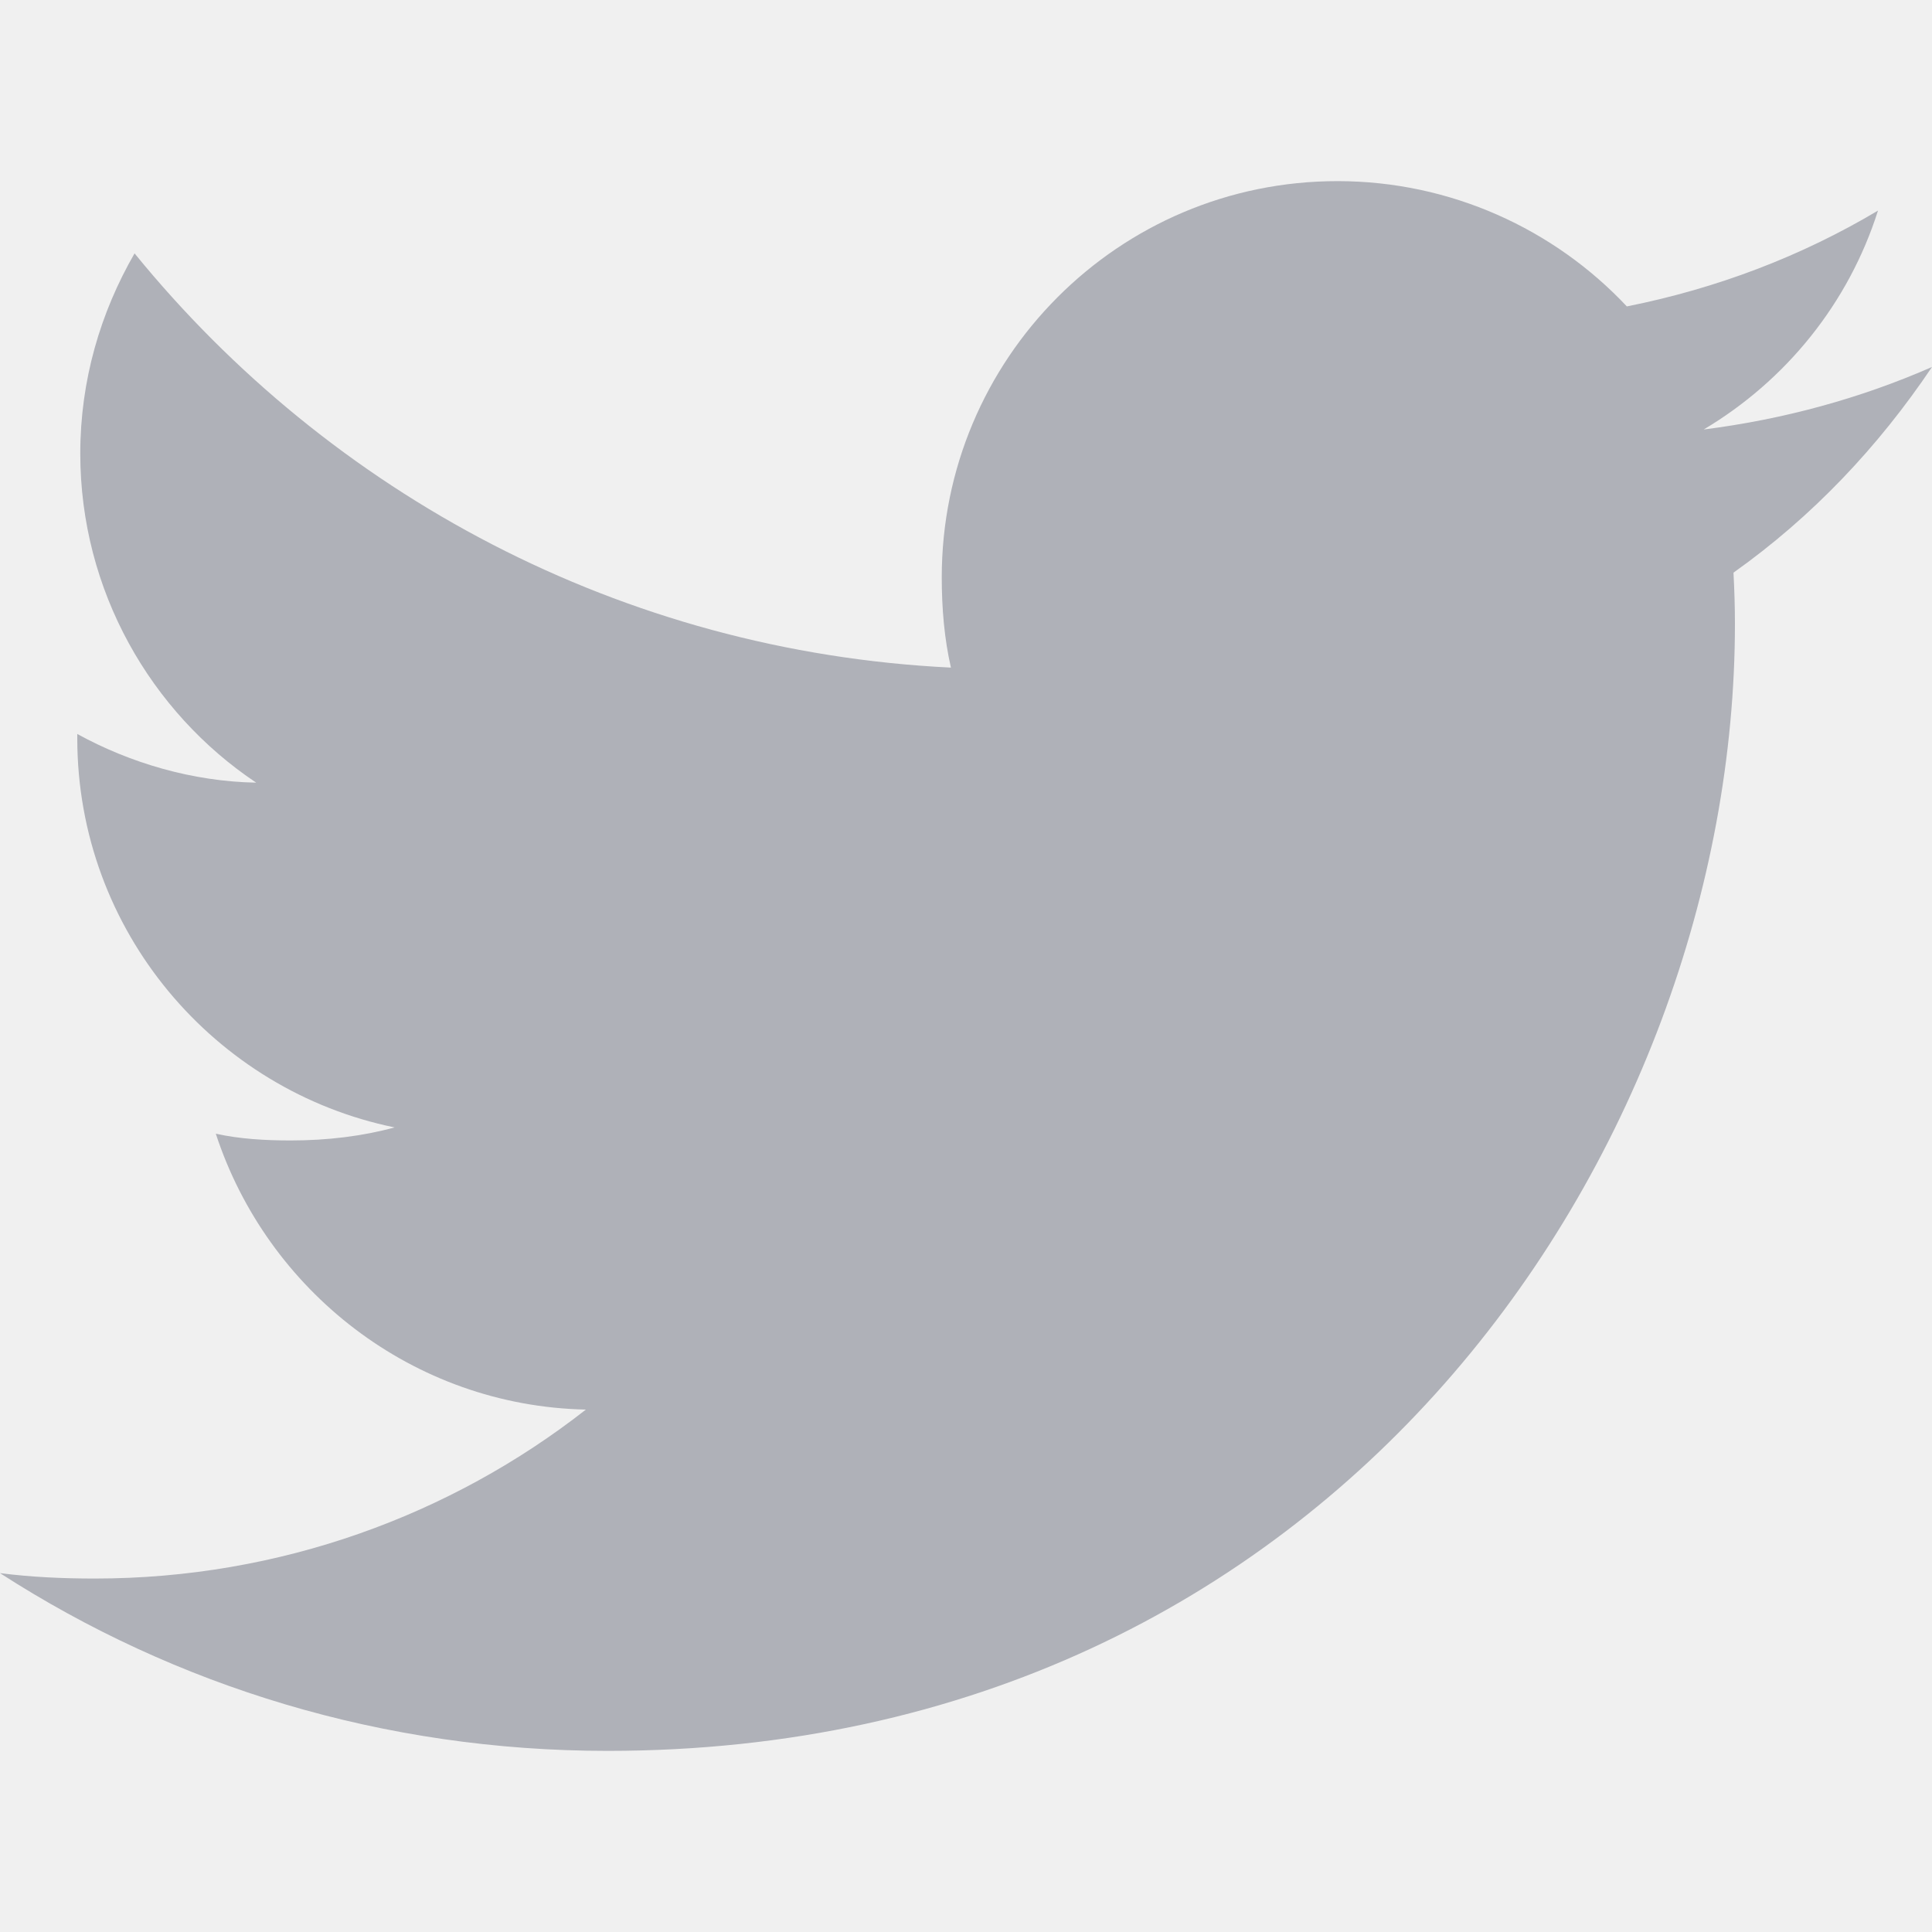
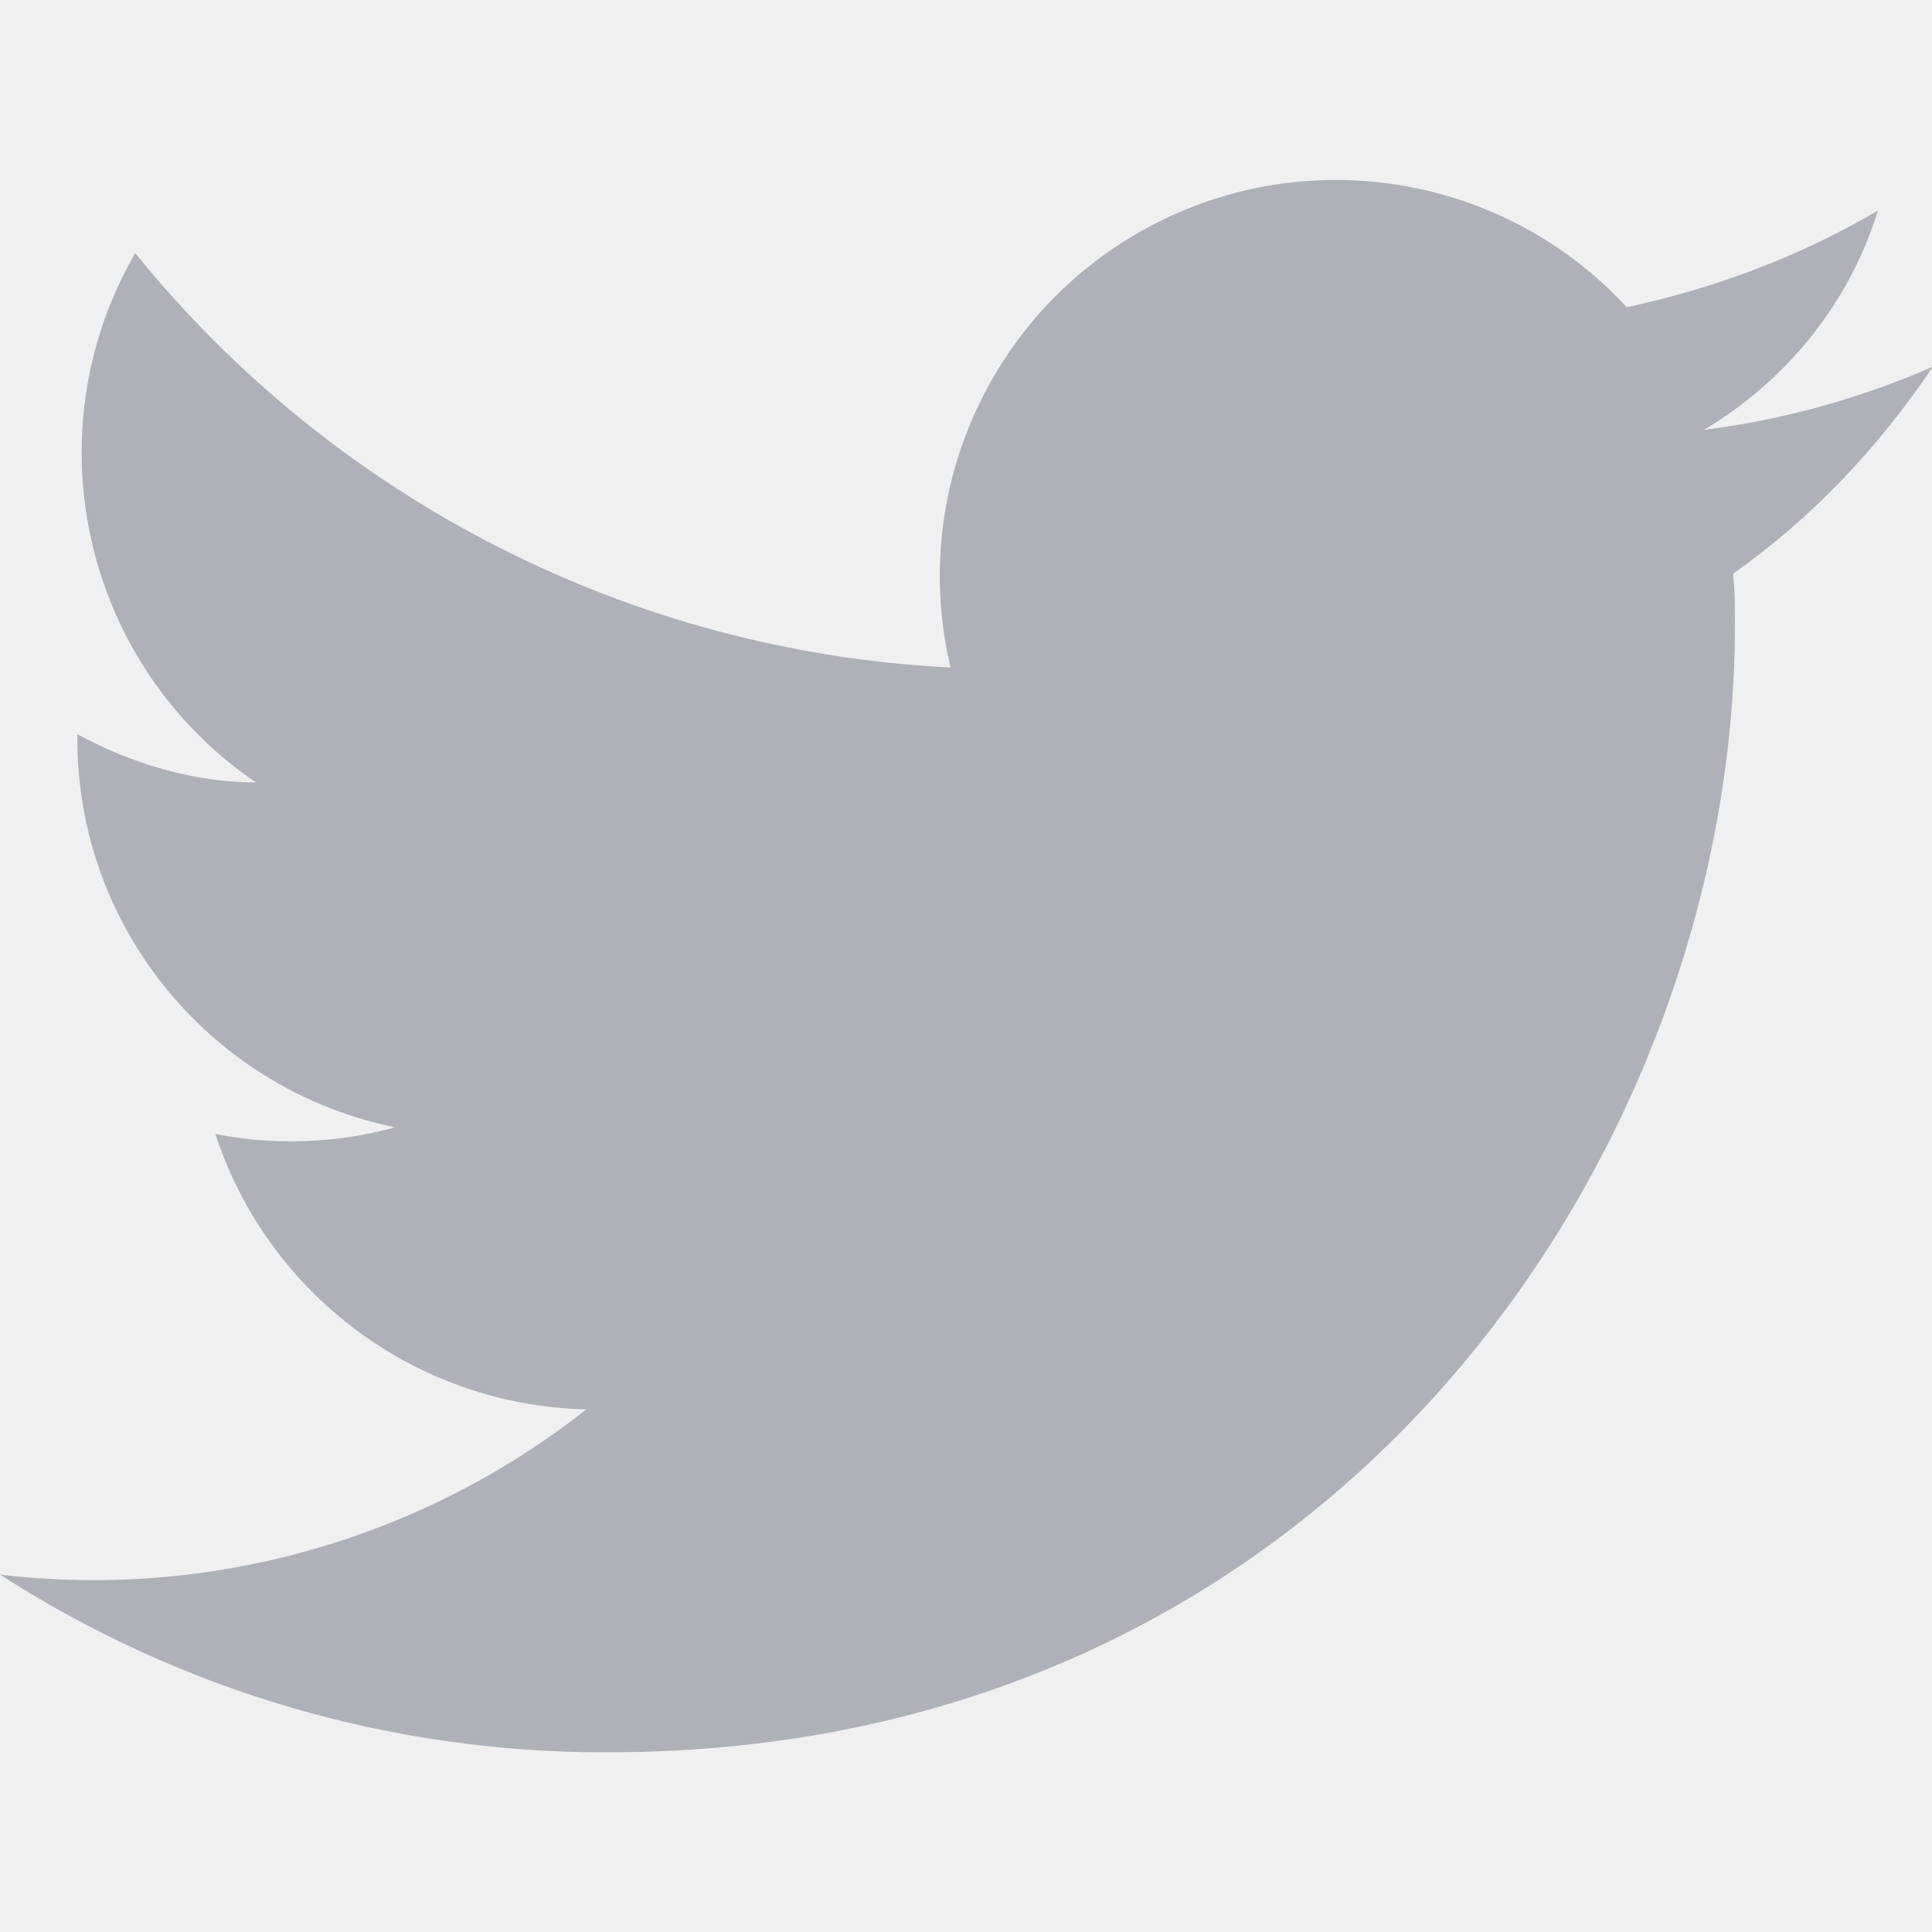
- <svg xmlns="http://www.w3.org/2000/svg" width="20" height="20" viewBox="0 0 20 20" fill="none">
-   <g clip-path="url(#clip0_1_3473)">
-     <path d="M20 3.799C19.256 4.125 18.464 4.341 17.637 4.446C18.488 3.939 19.136 3.141 19.441 2.18C18.649 2.652 17.774 2.986 16.841 3.172C16.089 2.371 15.016 1.875 13.846 1.875C11.576 1.875 9.749 3.717 9.749 5.976C9.749 6.301 9.776 6.614 9.844 6.911C6.435 6.745 3.419 5.111 1.393 2.623C1.039 3.236 0.831 3.939 0.831 4.695C0.831 6.115 1.562 7.374 2.652 8.102C1.994 8.09 1.347 7.899 0.8 7.598C0.8 7.61 0.8 7.626 0.8 7.643C0.8 9.635 2.221 11.29 4.085 11.671C3.751 11.762 3.388 11.806 3.01 11.806C2.748 11.806 2.482 11.791 2.234 11.736C2.765 13.36 4.272 14.554 6.065 14.592C4.67 15.684 2.899 16.341 0.981 16.341C0.645 16.341 0.323 16.326 0 16.285C1.816 17.456 3.969 18.125 6.29 18.125C13.835 18.125 17.96 11.875 17.96 6.457C17.96 6.276 17.954 6.101 17.945 5.928C18.759 5.35 19.442 4.629 20 3.799Z" fill="#AFB1B8" />
+ <svg xmlns="http://www.w3.org/2000/svg" fill="none" viewBox="0 0 20 20">
+   <g clip-path="url(#a)">
+     <path fill="#AFB1B8" d="M20 3.8a8.6 8.6 0 0 1-2.36.65c.85-.51 1.5-1.3 1.8-2.27-.8.47-1.67.8-2.6 1a4.1 4.1 0 0 0-7 3.73A11.6 11.6 0 0 1 1.4 2.62 4.13 4.13 0 0 0 2.65 8.1C2 8.1 1.35 7.9.8 7.6v.04c0 2 1.42 3.65 3.29 4.03a4.09 4.09 0 0 1-1.86.07 4.14 4.14 0 0 0 3.84 2.85A8.24 8.24 0 0 1 0 16.3a11.54 11.54 0 0 0 6.29 1.84c7.55 0 11.67-6.25 11.67-11.67 0-.18 0-.36-.02-.53.82-.58 1.5-1.3 2.06-2.13Z" />
  </g>
  <defs>
-     <clipPath id="clip0_1_3473">
-       <rect width="20" height="20" fill="white" />
+     <clipPath id="a">
+       <path fill="#fff" d="M0 0h20v20H0z" />
    </clipPath>
  </defs>
</svg>
